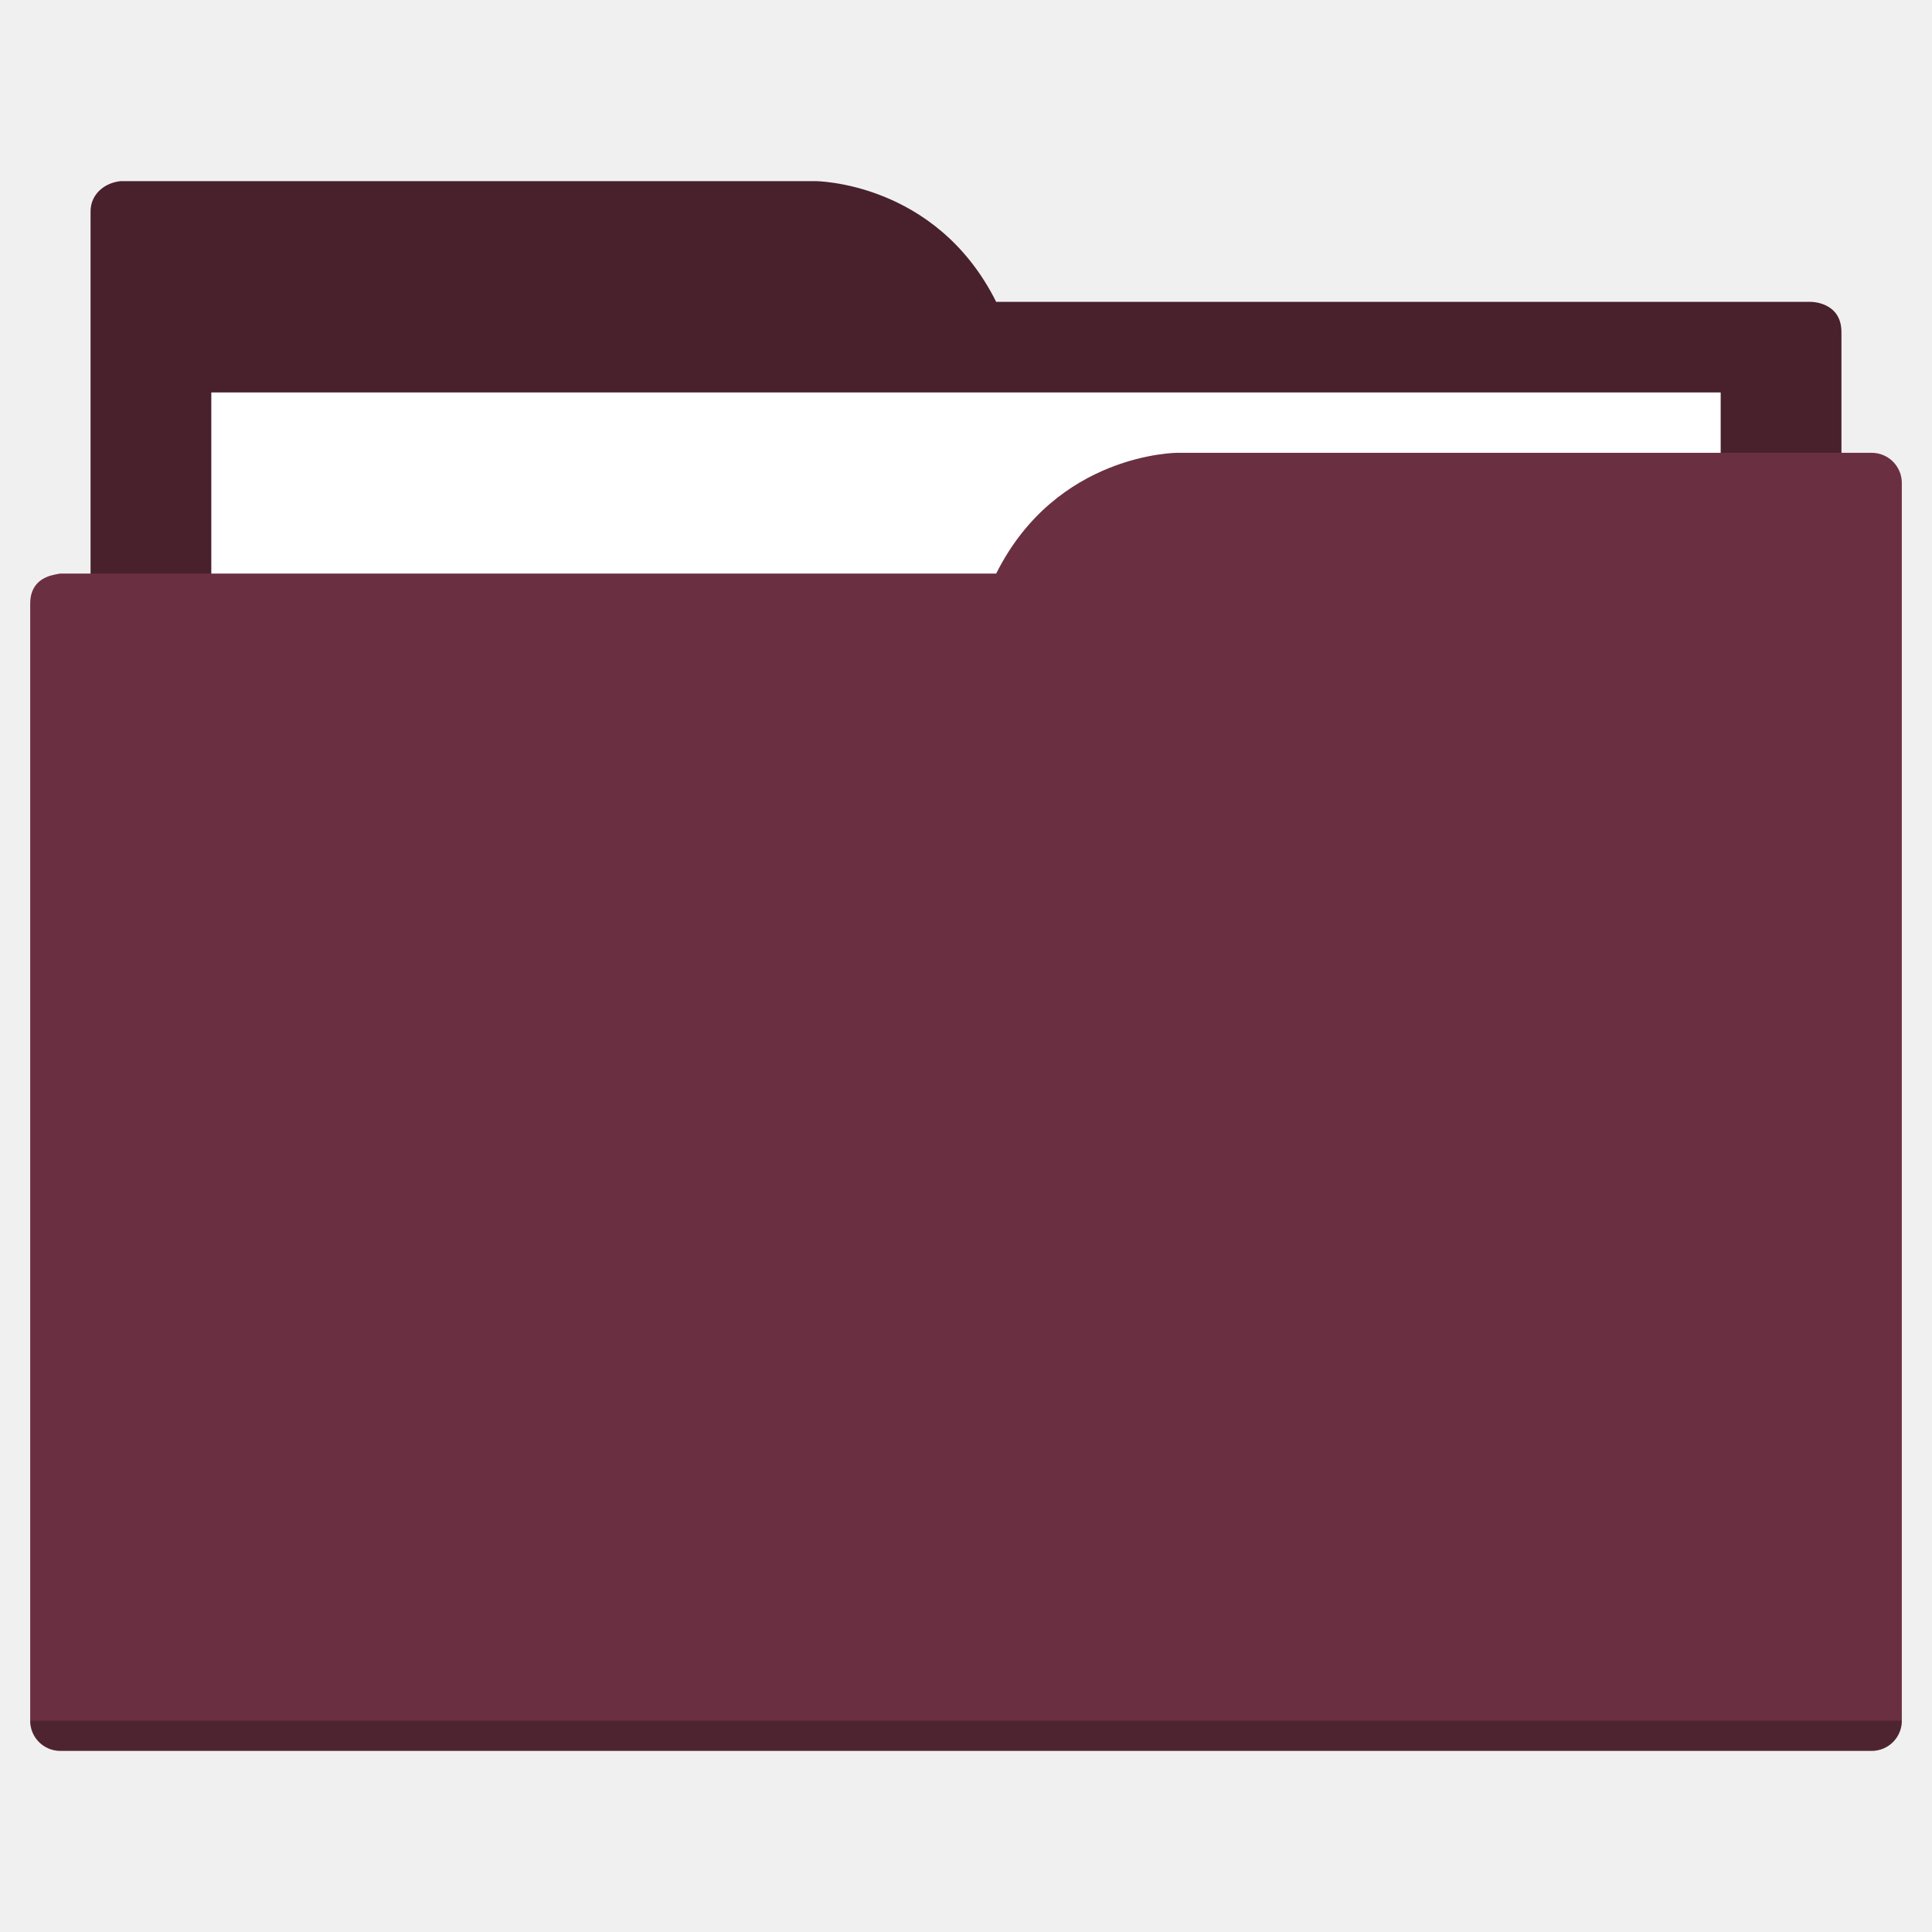
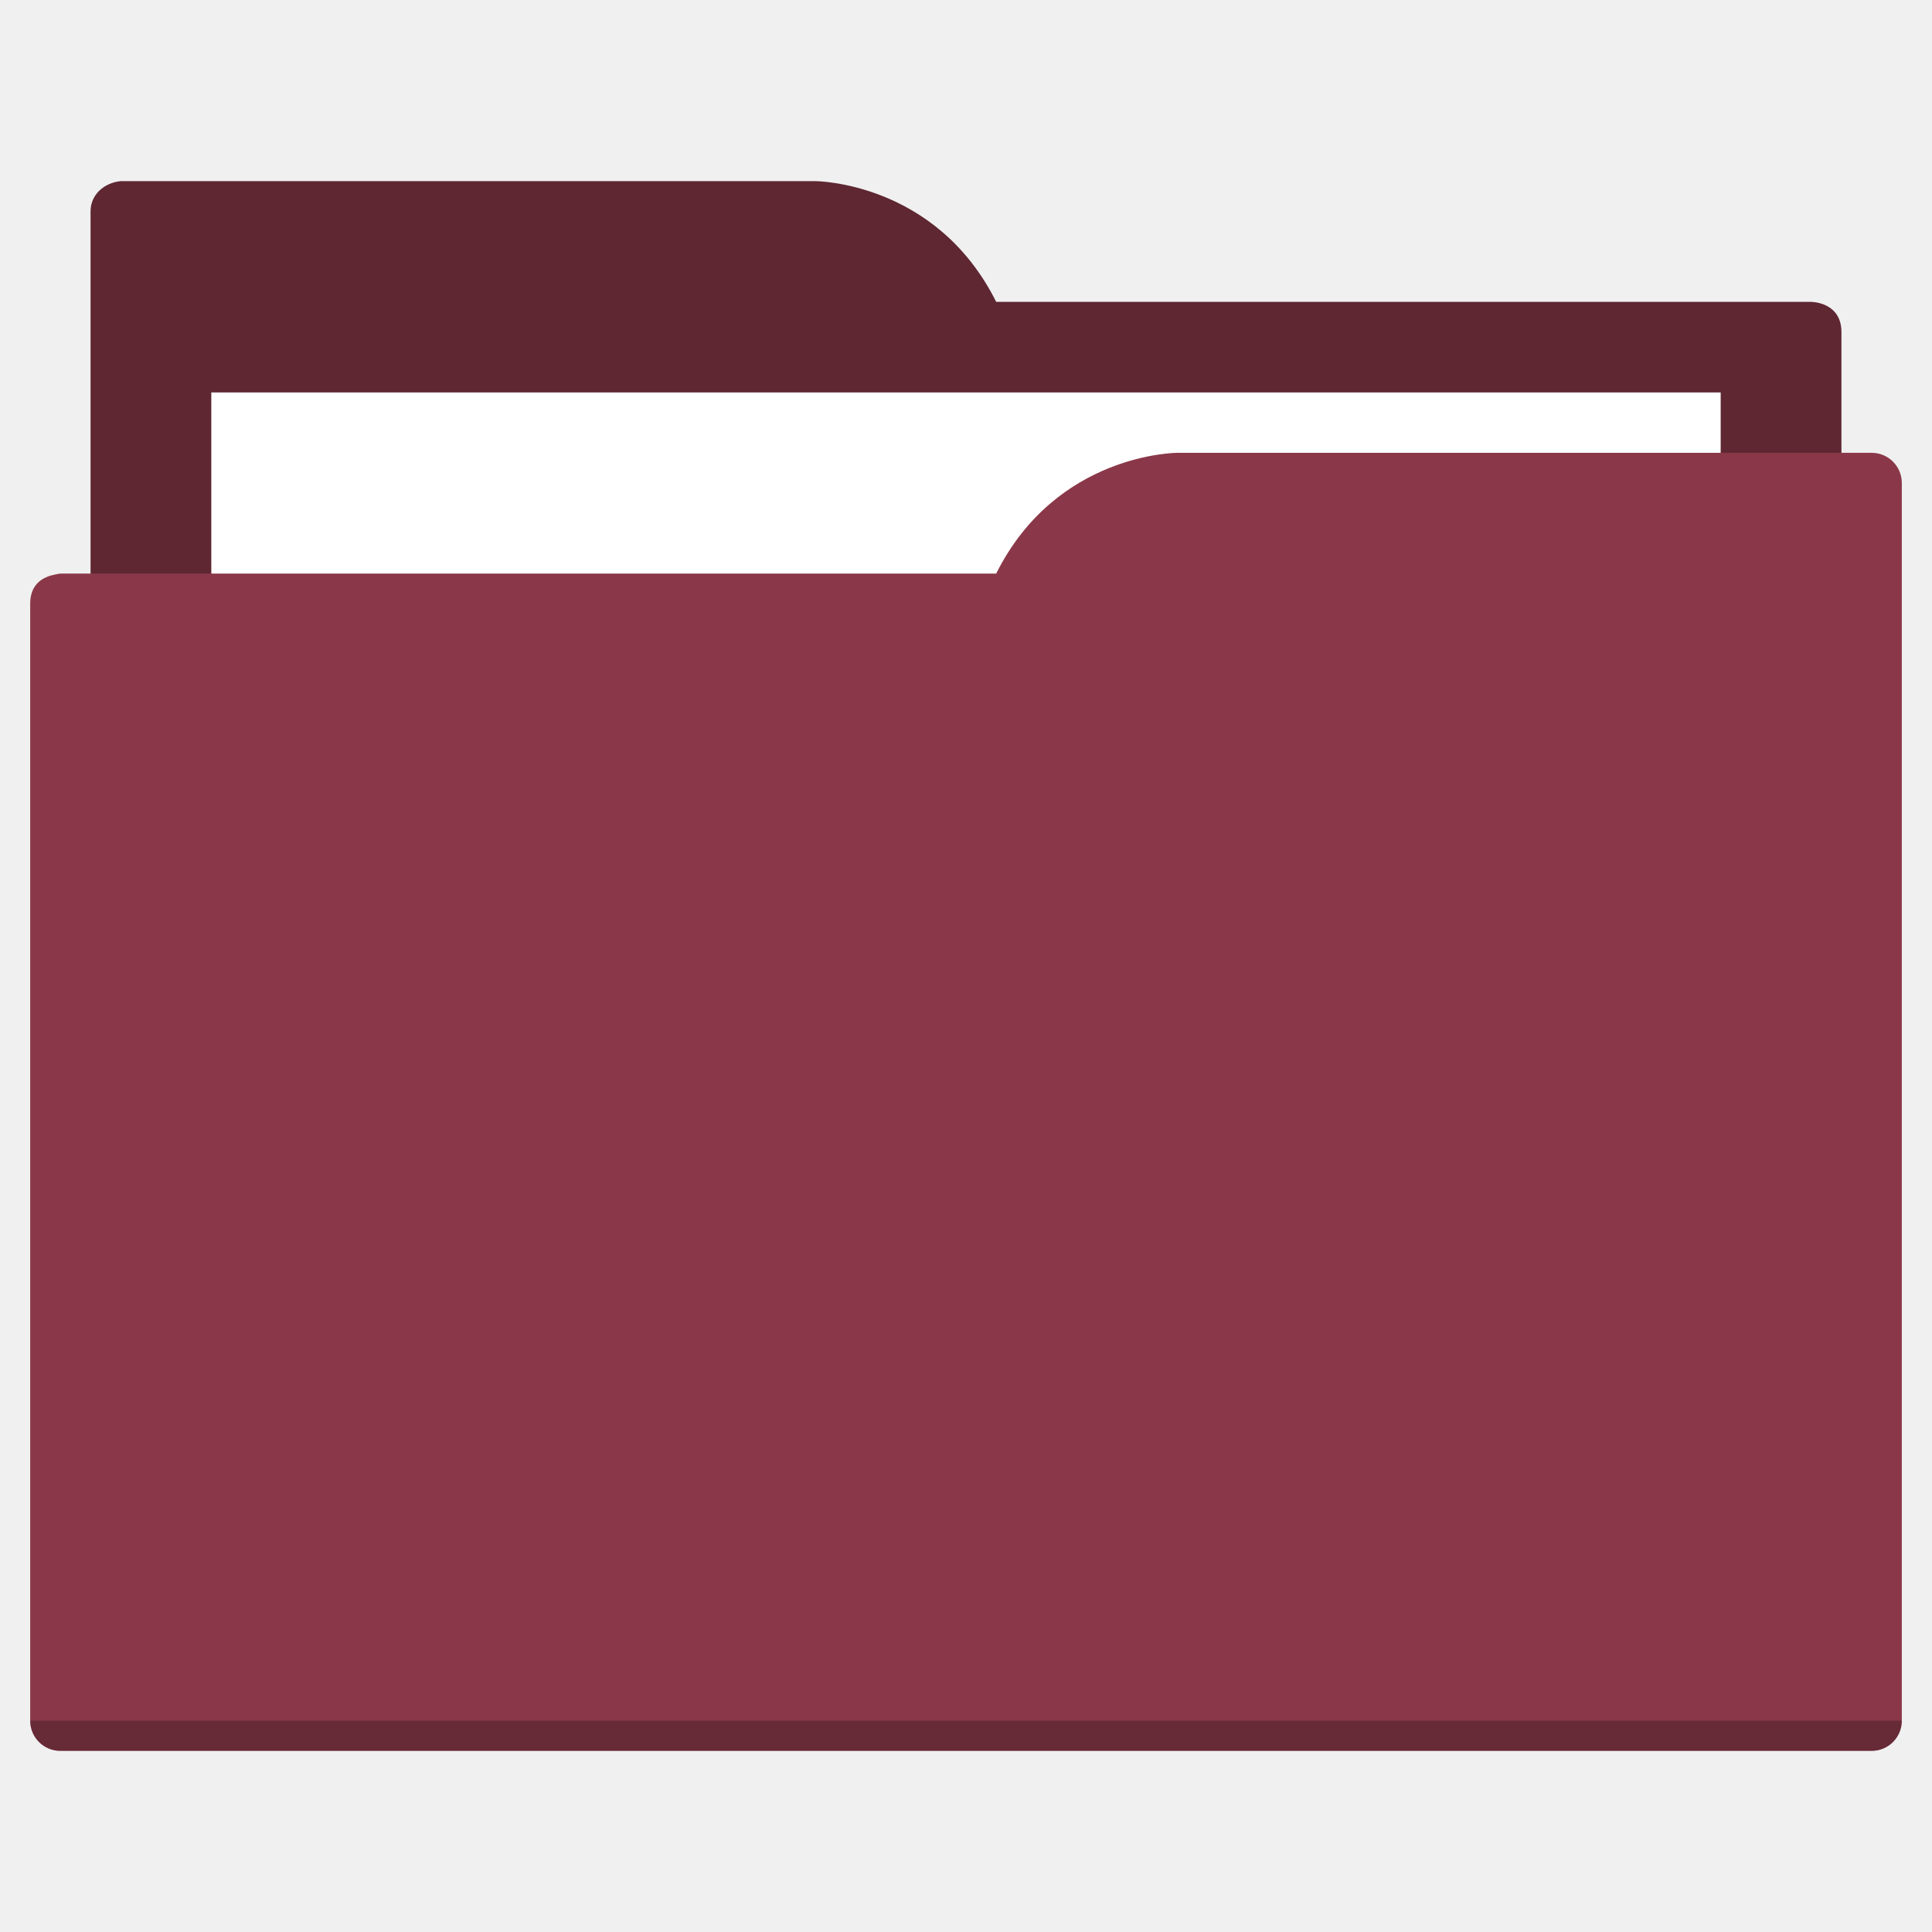
<svg xmlns="http://www.w3.org/2000/svg" width="64" height="64" id="svg5453" version="1.1" viewBox="0 0 64 64">
  <defs id="defs5455" />
  <g id="layer1" transform="translate(-384.5714,-483.798)">
-     <rect style="color:#000000;clip-rule:nonzero;display:inline;overflow:visible;visibility:visible;opacity:1;isolation:auto;mix-blend-mode:normal;color-interpolation:sRGB;color-interpolation-filters:linearRGB;solid-color:#000000;solid-opacity:1;fill:#48212d;fill-opacity:1;fill-rule:nonzero;stroke:none;stroke-width:1;stroke-linecap:butt;stroke-linejoin:miter;stroke-miterlimit:4;stroke-dasharray:none;stroke-dashoffset:0;stroke-opacity:1;color-rendering:auto;image-rendering:auto;shape-rendering:auto;text-rendering:auto;enable-background:accumulate" id="Color_A" width="5" height="5" x="377.571" y="483.798" />
-     <rect style="color:#000000;clip-rule:nonzero;display:inline;overflow:visible;visibility:visible;opacity:1;isolation:auto;mix-blend-mode:normal;color-interpolation:sRGB;color-interpolation-filters:linearRGB;solid-color:#000000;solid-opacity:1;fill:#6a3042;fill-opacity:1;fill-rule:nonzero;stroke:none;stroke-width:1;stroke-linecap:butt;stroke-linejoin:miter;stroke-miterlimit:4;stroke-dasharray:none;stroke-dashoffset:0;stroke-opacity:1;color-rendering:auto;image-rendering:auto;shape-rendering:auto;text-rendering:auto;enable-background:accumulate" id="Color_B" width="5" height="5" x="377.571" y="491.798" />
-     <path style="fill:#48212d;fill-opacity:1;fill-rule:evenodd;stroke:none;stroke-width:1px;stroke-linecap:butt;stroke-linejoin:miter;stroke-opacity:1" d="M 4 6 C 3.449 6.055 3 6.446 3 7 L 3 9 L 3 49 L 61 49 L 61 14 L 61 13 L 61 11 C 61 10 60 10 60 10 L 58 10 L 37 10 L 33 10 C 31 6 27 6 27 6 L 5 6 L 4 6 z " transform="translate(384.5714,483.798)" id="folderTab" />
+     <rect style="color:#000000;clip-rule:nonzero;display:inline;overflow:visible;visibility:visible;opacity:1;isolation:auto;mix-blend-mode:normal;color-interpolation:sRGB;color-interpolation-filters:linearRGB;solid-color:#000000;solid-opacity:1;fill:#5e2732;fill-opacity:1;fill-rule:nonzero;stroke:none;stroke-width:1;stroke-linecap:butt;stroke-linejoin:miter;stroke-miterlimit:4;stroke-dasharray:none;stroke-dashoffset:0;stroke-opacity:1;color-rendering:auto;image-rendering:auto;shape-rendering:auto;text-rendering:auto;enable-background:accumulate" id="Color_A" width="5" height="5" x="377.571" y="483.798" />
+     <rect style="color:#000000;clip-rule:nonzero;display:inline;overflow:visible;visibility:visible;opacity:1;isolation:auto;mix-blend-mode:normal;color-interpolation:sRGB;color-interpolation-filters:linearRGB;solid-color:#000000;solid-opacity:1;fill:#8a3849;fill-opacity:1;fill-rule:nonzero;stroke:none;stroke-width:1;stroke-linecap:butt;stroke-linejoin:miter;stroke-miterlimit:4;stroke-dasharray:none;stroke-dashoffset:0;stroke-opacity:1;color-rendering:auto;image-rendering:auto;shape-rendering:auto;text-rendering:auto;enable-background:accumulate" id="Color_B" width="5" height="5" x="377.571" y="491.798" />
+     <path style="fill:#5e2732;fill-opacity:1;fill-rule:evenodd;stroke:none;stroke-width:1px;stroke-linecap:butt;stroke-linejoin:miter;stroke-opacity:1" d="M 4 6 C 3.449 6.055 3 6.446 3 7 L 3 9 L 3 49 L 61 49 L 61 14 L 61 13 L 61 11 C 61 10 60 10 60 10 L 58 10 L 37 10 L 33 10 C 31 6 27 6 27 6 L 5 6 L 4 6 z " transform="translate(384.5714,483.798)" id="folderTab" />
    <path style="color:#000000;text-decoration:none;text-decoration-line:none;text-decoration-style:solid;text-decoration-color:#000000;white-space:normal;clip-rule:nonzero;display:inline;overflow:visible;visibility:visible;opacity:1;isolation:auto;mix-blend-mode:normal;color-interpolation:sRGB;color-interpolation-filters:linearRGB;solid-color:#000000;solid-opacity:1;fill:#ffffff;fill-opacity:1;fill-rule:nonzero;stroke:none;stroke-width:1;stroke-linecap:butt;stroke-linejoin:miter;stroke-miterlimit:4;stroke-dasharray:none;stroke-dashoffset:0;stroke-opacity:1;color-rendering:auto;image-rendering:auto;shape-rendering:auto;text-rendering:auto;enable-background:accumulate" d="m 391.571,496.798 50,0 0,32 -50,0 z" id="folderPaper" />
-     <path style="fill:#6a3042;fill-opacity:1;fill-rule:evenodd;stroke:none;stroke-width:1px;stroke-linecap:butt;stroke-linejoin:miter;stroke-opacity:1" d="M 39 15 C 39 15 35 15 33 19 L 29 19 L 4 19 L 2 19 C 2 19 1.868 19.017 1.711 19.059 C 1.665 19.073 1.619 19.081 1.576 19.102 C 1.302 19.211 1 19.445 1 20 L 1 22 L 1 23 L 1 57 C 1 57.554 1.446 58 2 58 L 62 58 C 62.554 58 63 57.554 63 57 L 63 18 L 63 16 C 63 15.446 62.554 15 62 15 L 61 15 L 39 15 z " transform="translate(384.5714,483.798)" id="folderFront" />
+     <path style="fill:#8a3849;fill-opacity:1;fill-rule:evenodd;stroke:none;stroke-width:1px;stroke-linecap:butt;stroke-linejoin:miter;stroke-opacity:1" d="M 39 15 C 39 15 35 15 33 19 L 29 19 L 4 19 L 2 19 C 2 19 1.868 19.017 1.711 19.059 C 1.665 19.073 1.619 19.081 1.576 19.102 C 1.302 19.211 1 19.445 1 20 L 1 22 L 1 23 L 1 57 C 1 57.554 1.446 58 2 58 L 62 58 C 62.554 58 63 57.554 63 57 L 63 18 L 63 16 C 63 15.446 62.554 15 62 15 L 61 15 L 39 15 z " transform="translate(384.5714,483.798)" id="folderFront" />
    <path style="opacity:0.25;fill:#000000;fill-opacity:1;stroke:none" d="m 385.571,540.798 c 0,0.554 0.446,1 1,1 l 60,0 c 0.554,0 1,-0.446 1,-1 z" id="folderShadow" />
  </g>
</svg>
